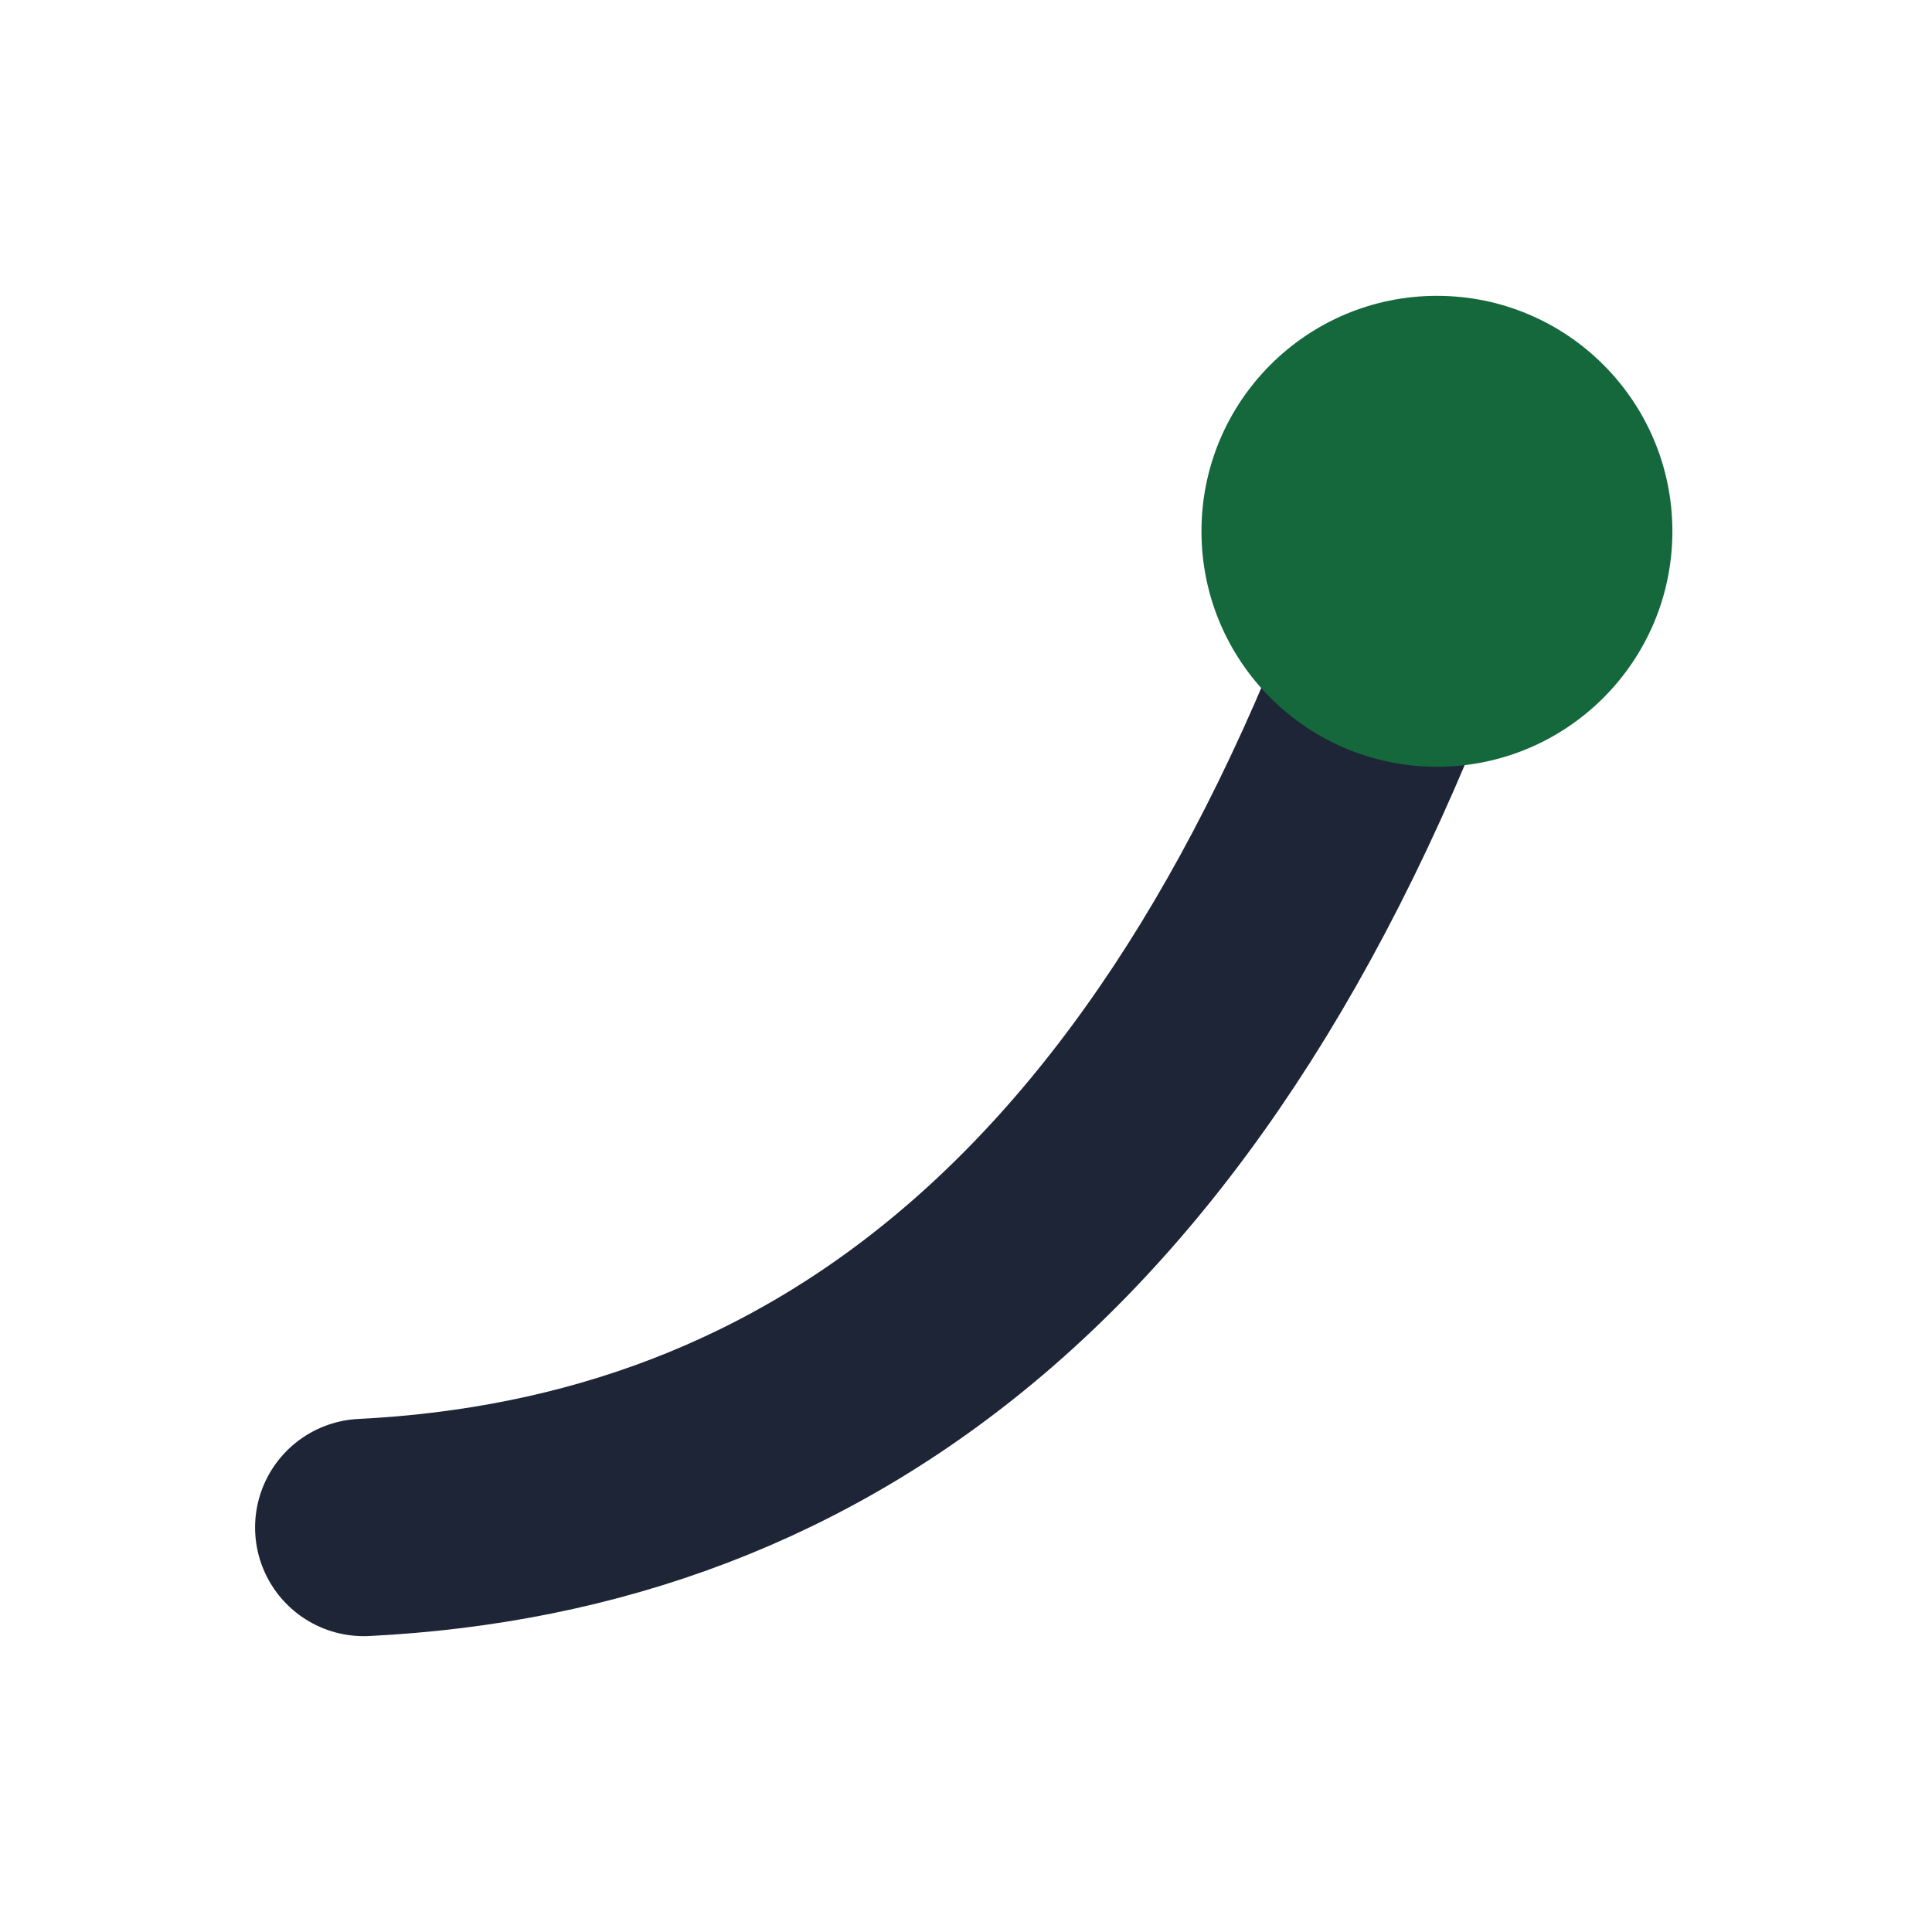
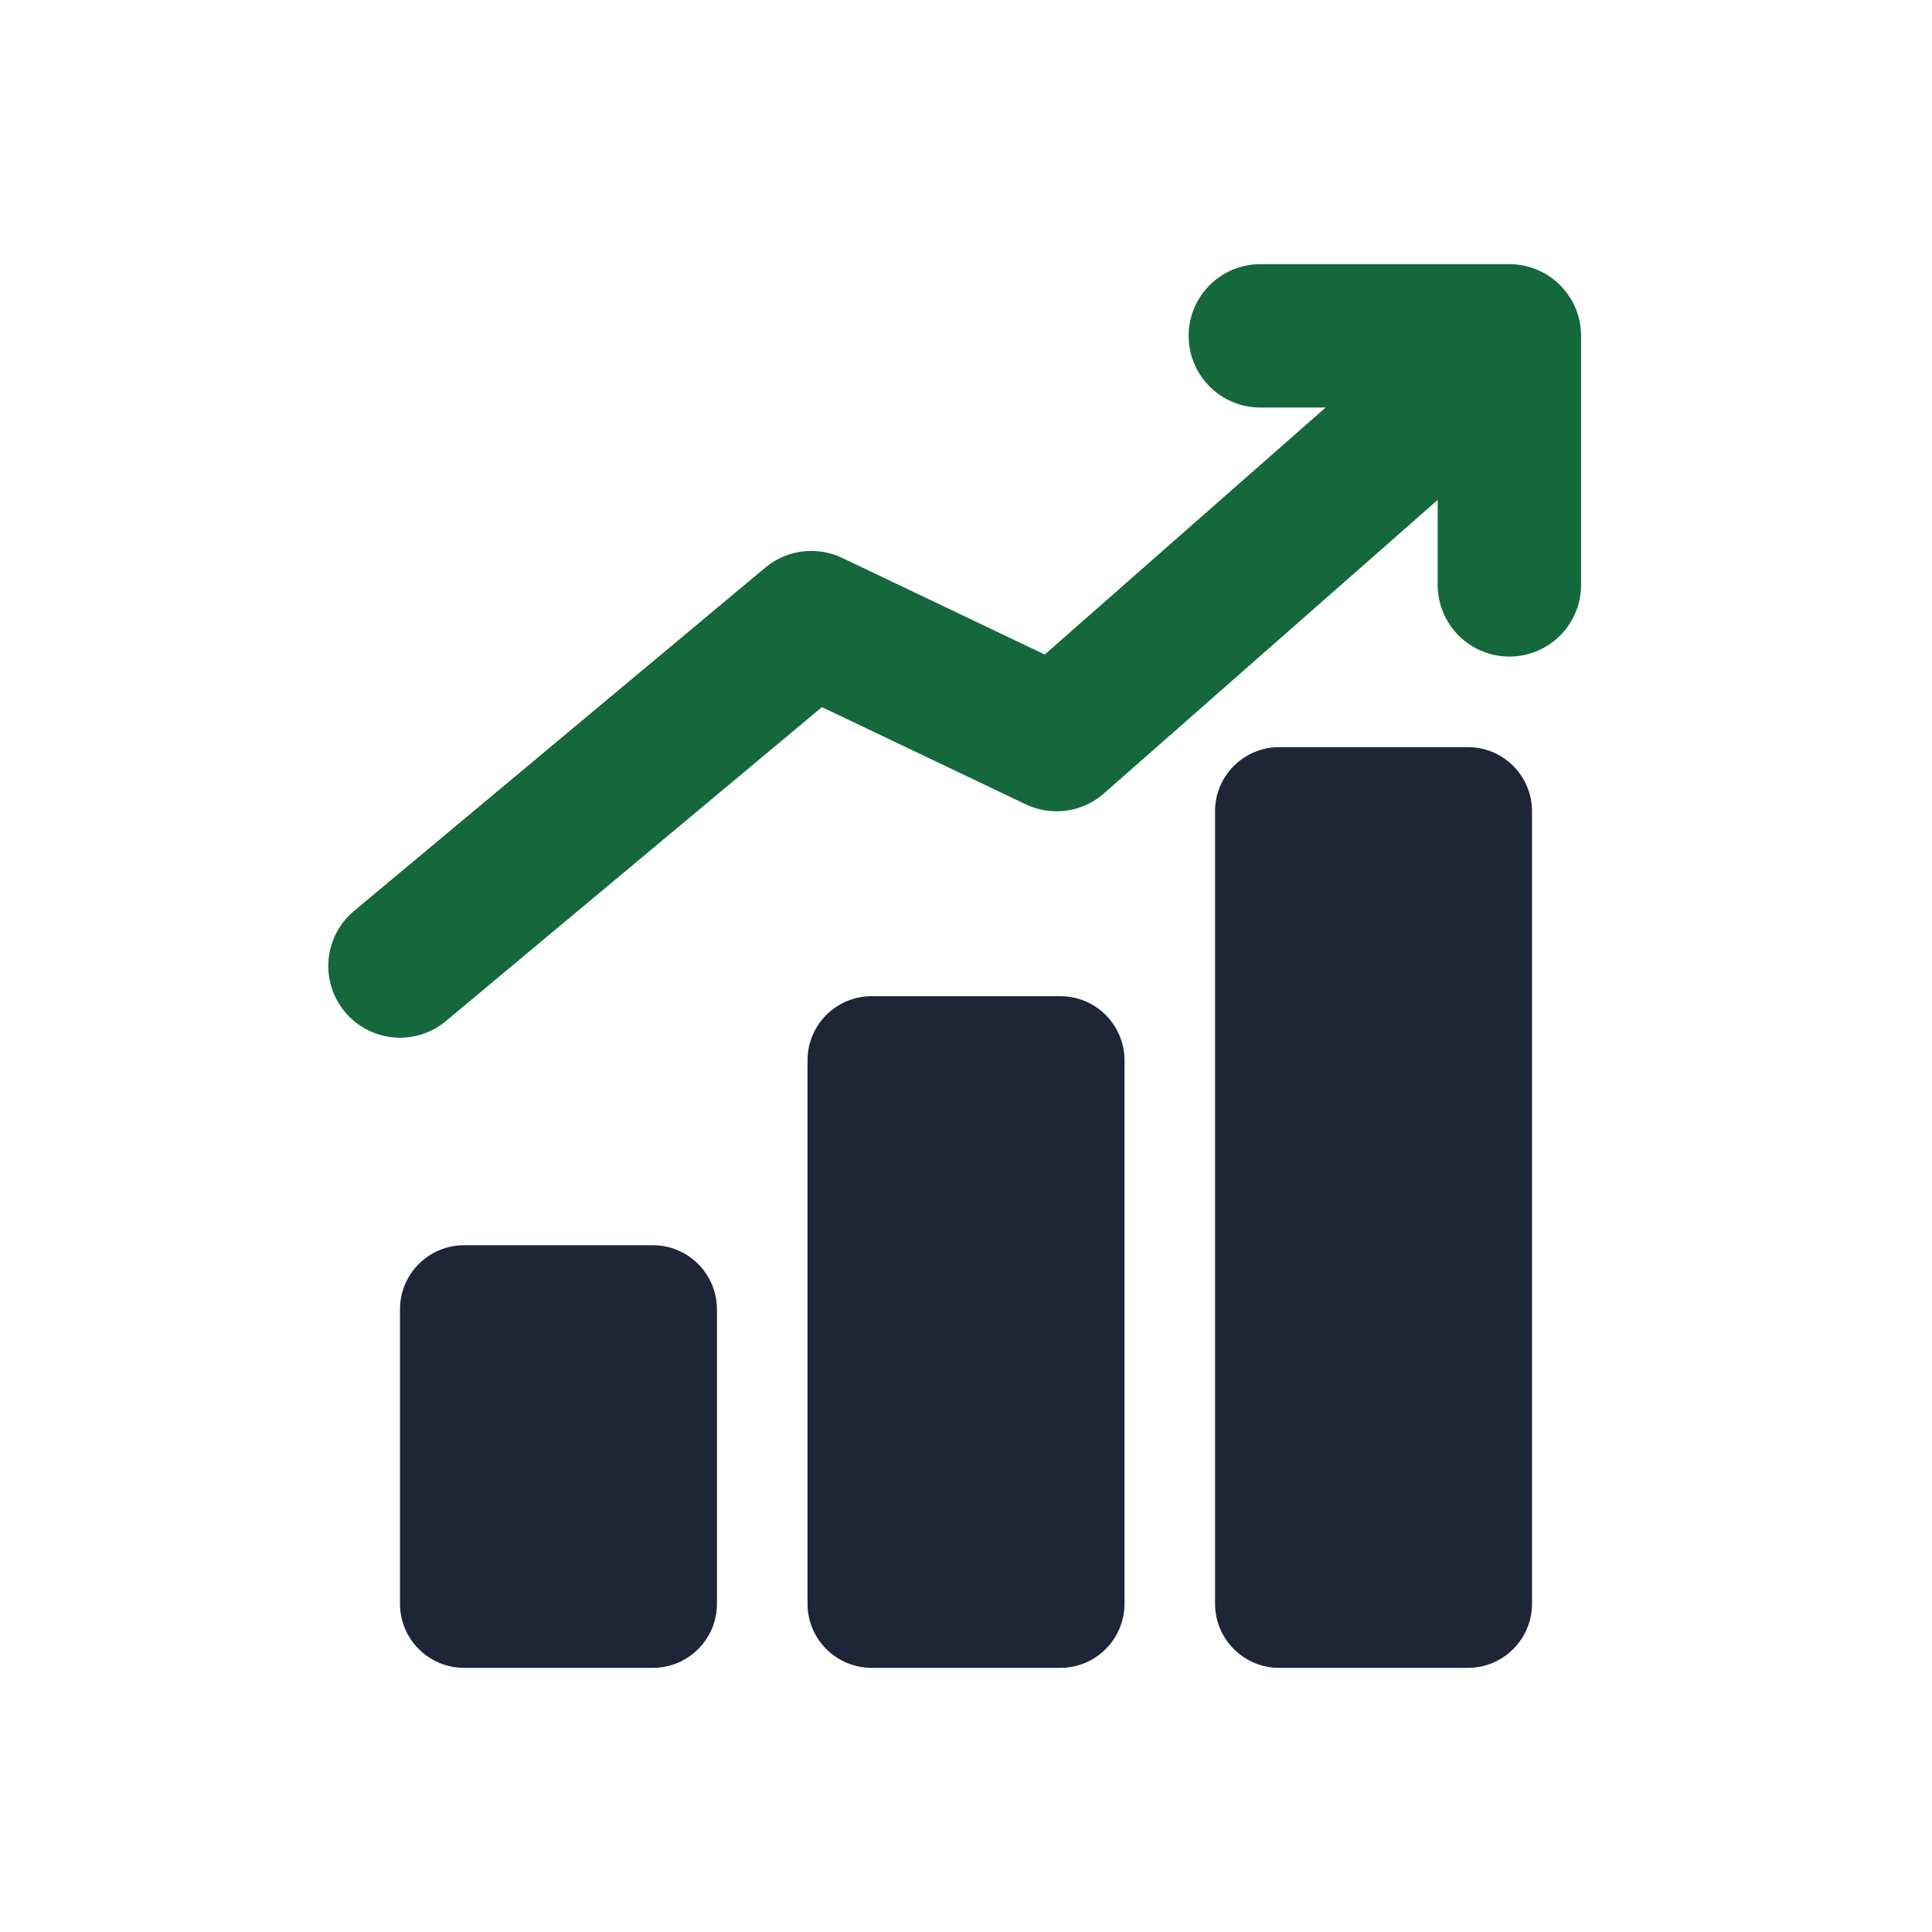
<svg xmlns="http://www.w3.org/2000/svg" viewBox="0 0 1024 1024">
  <rect width="1024" height="1024" fill="#ffffff" />
-   <g transform="translate(512 512) scale(1.2) translate(-496 -522)">
-     <path d="M230 770C430 760 600 640 704 330" fill="none" stroke="#1e2536" stroke-width="96" stroke-linecap="round" />
-     <circle cx="704" cy="330" r="104" fill="#14683c" />
+   <g transform="translate(0 60)">
+     <g fill="#1e2536">
+       <rect x="212" y="600" width="168" height="224" rx="34" />
+       <rect x="428" y="468" width="168" height="356" rx="34" />
+       <rect x="644" y="336" width="168" height="488" rx="34" />
+     </g>
+     <g fill="none" stroke="#14683c" stroke-width="76" stroke-linecap="round" stroke-linejoin="round">
+       <path d="M212 452L430 270L560 332L792 128" />
+       <path d="M668 118H800V250" />
+     </g>
  </g>
</svg>
